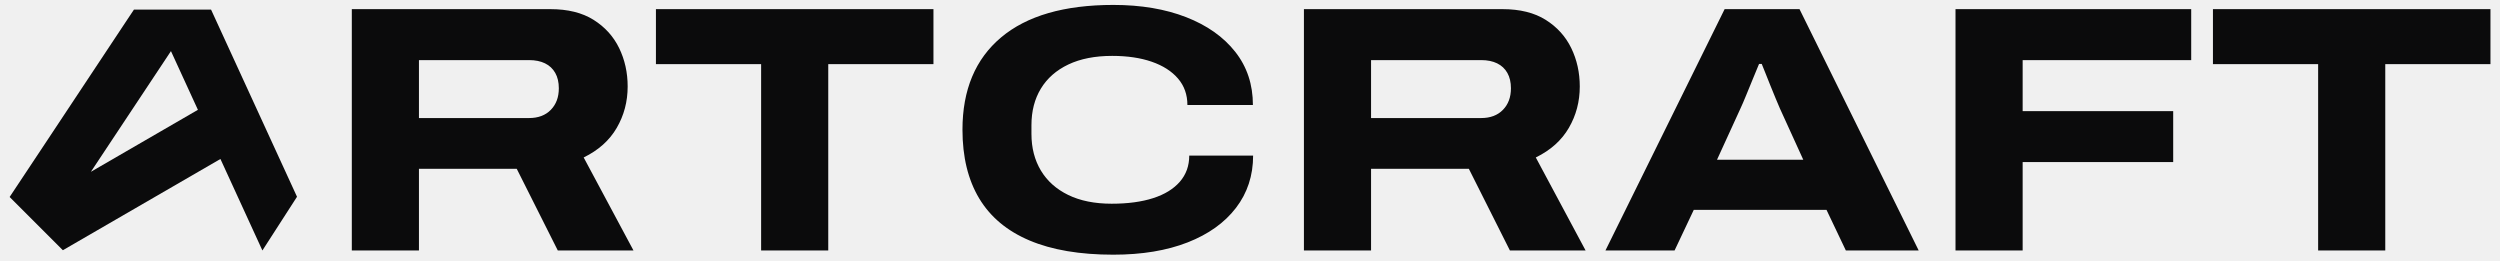
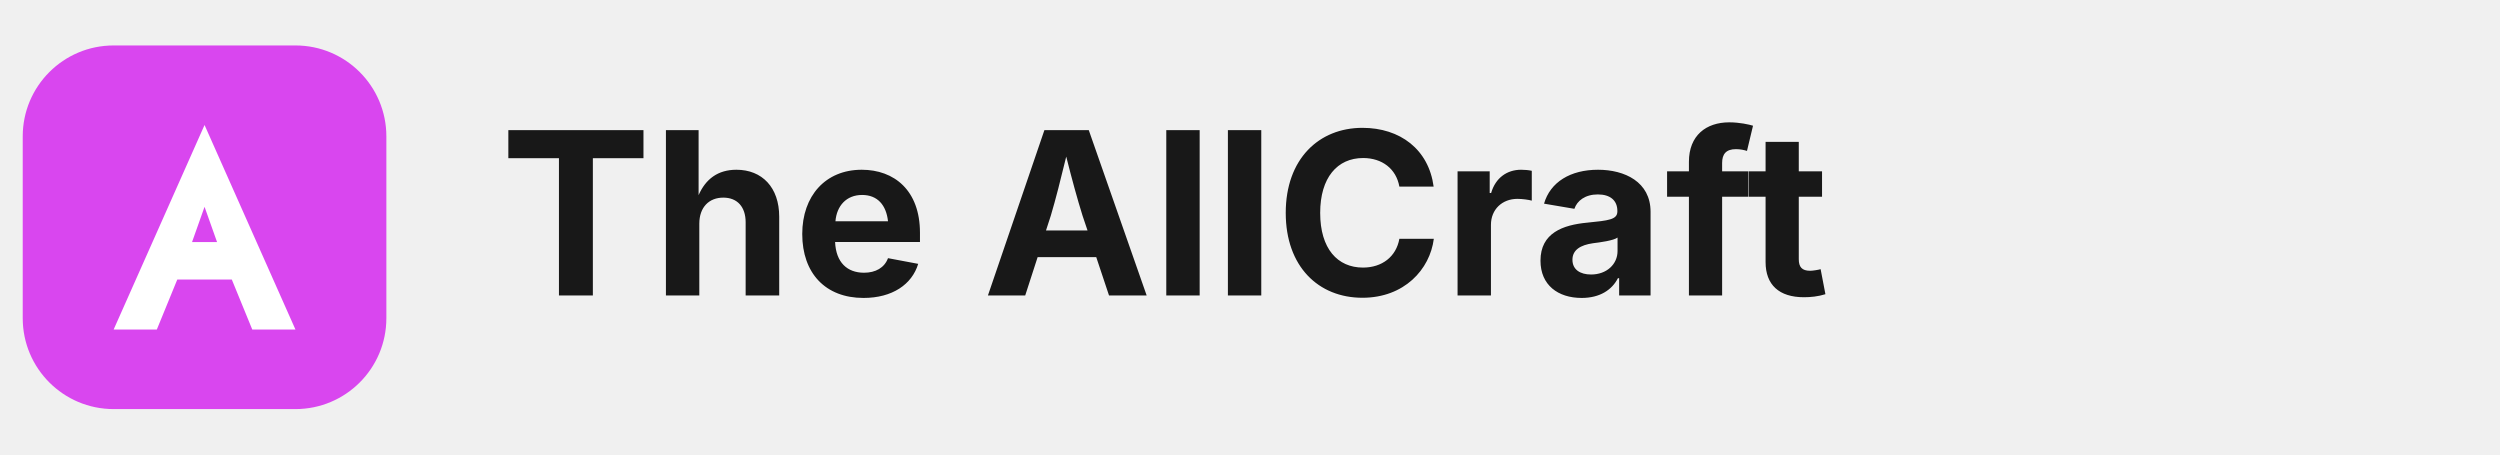
- <svg xmlns="http://www.w3.org/2000/svg" viewBox="-4 -4 1038.05 108" role="img" aria-label="ArtCraft">
-   <g fill="#0b0b0c">
-     <path transform="scale(1.02564)" d="M104.28,49.49L81.55,0h-31.23l-3.17,4.76L14.75,53.63,0,75.85l21.55,21.55,63.79-36.94,16.99,37.04,14.01-21.74-12.06-26.27ZM32.89,65.66l32.42-48.87,10.91,23.77-43.32,25.09Z" />
-     <path d="M142.078 100.0V-0.206H224.509Q235.392 -0.206 242.471 4.245Q249.55 8.696 253.084 15.976Q256.617 23.257 256.617 31.918Q256.617 41.292 252.086 49.09Q247.554 56.889 238.354 61.383L259.035 100.0H227.606L210.563 66.092H169.955V100.0ZM169.955 45.015H215.678Q221.385 45.015 224.711 41.609Q228.037 38.202 228.037 32.656Q228.037 28.91 226.554 26.283Q225.07 23.656 222.315 22.306Q219.56 20.956 215.678 20.956H169.955Z M312.033 100.0V22.639H268.355V-0.206H383.588V22.639H339.91V100.0Z M458.272 101.749Q437.407 101.749 423.464 95.845Q409.52 89.942 402.579 78.383Q395.637 66.824 395.637 49.854Q395.637 25.013 411.681 11.529Q427.726 -1.955 458.306 -1.955Q475.457 -1.955 488.508 3.126Q501.56 8.208 508.896 17.516Q516.232 26.825 516.232 39.593H489.033Q489.033 33.147 485.116 28.595Q481.199 24.043 474.205 21.625Q467.211 19.207 457.809 19.207Q447.11 19.207 439.606 22.774Q432.102 26.34 428.19 32.796Q424.278 39.251 424.278 47.959V51.603Q424.278 60.277 428.19 66.805Q432.102 73.333 439.559 76.96Q447.015 80.587 457.593 80.587Q467.614 80.587 474.801 78.272Q481.988 75.957 485.893 71.465Q489.797 66.973 489.797 60.613H516.318Q516.318 73.029 509.205 82.308Q502.092 91.586 489.083 96.668Q476.075 101.749 458.272 101.749Z M537.414 100.0V-0.206H619.845Q630.727 -0.206 637.806 4.245Q644.886 8.696 648.419 15.976Q651.953 23.257 651.953 31.918Q651.953 41.292 647.421 49.09Q642.889 56.889 633.69 61.383L654.37 100.0H622.941L605.898 66.092H565.291V100.0ZM565.291 45.015H611.013Q616.72 45.015 620.046 41.609Q623.372 38.202 623.372 32.656Q623.372 28.91 621.889 26.283Q620.406 23.656 617.65 22.306Q614.895 20.956 611.013 20.956H565.291Z M662.616 100.0 712.1 -0.206H743.193L792.677 100.0H762.433L754.402 83.141H699.287L691.317 100.0ZM708.937 62.321H744.753L735.018 40.962Q734.409 39.539 733.295 36.887Q732.181 34.234 731.007 31.285Q729.833 28.337 728.86 25.901Q727.887 23.466 727.501 22.538H726.395Q725.264 25.272 723.798 28.822Q722.332 32.371 720.982 35.689Q719.632 39.007 718.672 41.048Z M807.967 100.0V-0.206H905.831V20.956H835.845V42.144H898.353V63.306H835.845V100.0Z M958.535 100.0V22.639H914.857V-0.206H1030.09V22.639H986.412V100.0Z" />
-   </g>
+ <svg xmlns="http://www.w3.org/2000/svg" viewBox="0 0 220 40" width="220" height="40">
+   <rect x="2" y="4" width="32" height="32" rx="8" fill="#D946EF" />
+   <path d="M18 11 L26 29 H22.2 L20.4 24.6 H15.6 L13.8 29 H10 Z M16.9 21.3 H19.1 L18 18.2 Z" fill="#FFFFFF" />
+   <text x="44" y="26" font-family="system-ui, -apple-system, sans-serif" font-size="20" font-weight="700" fill="#181818">The AllCraft</text>
</svg>
